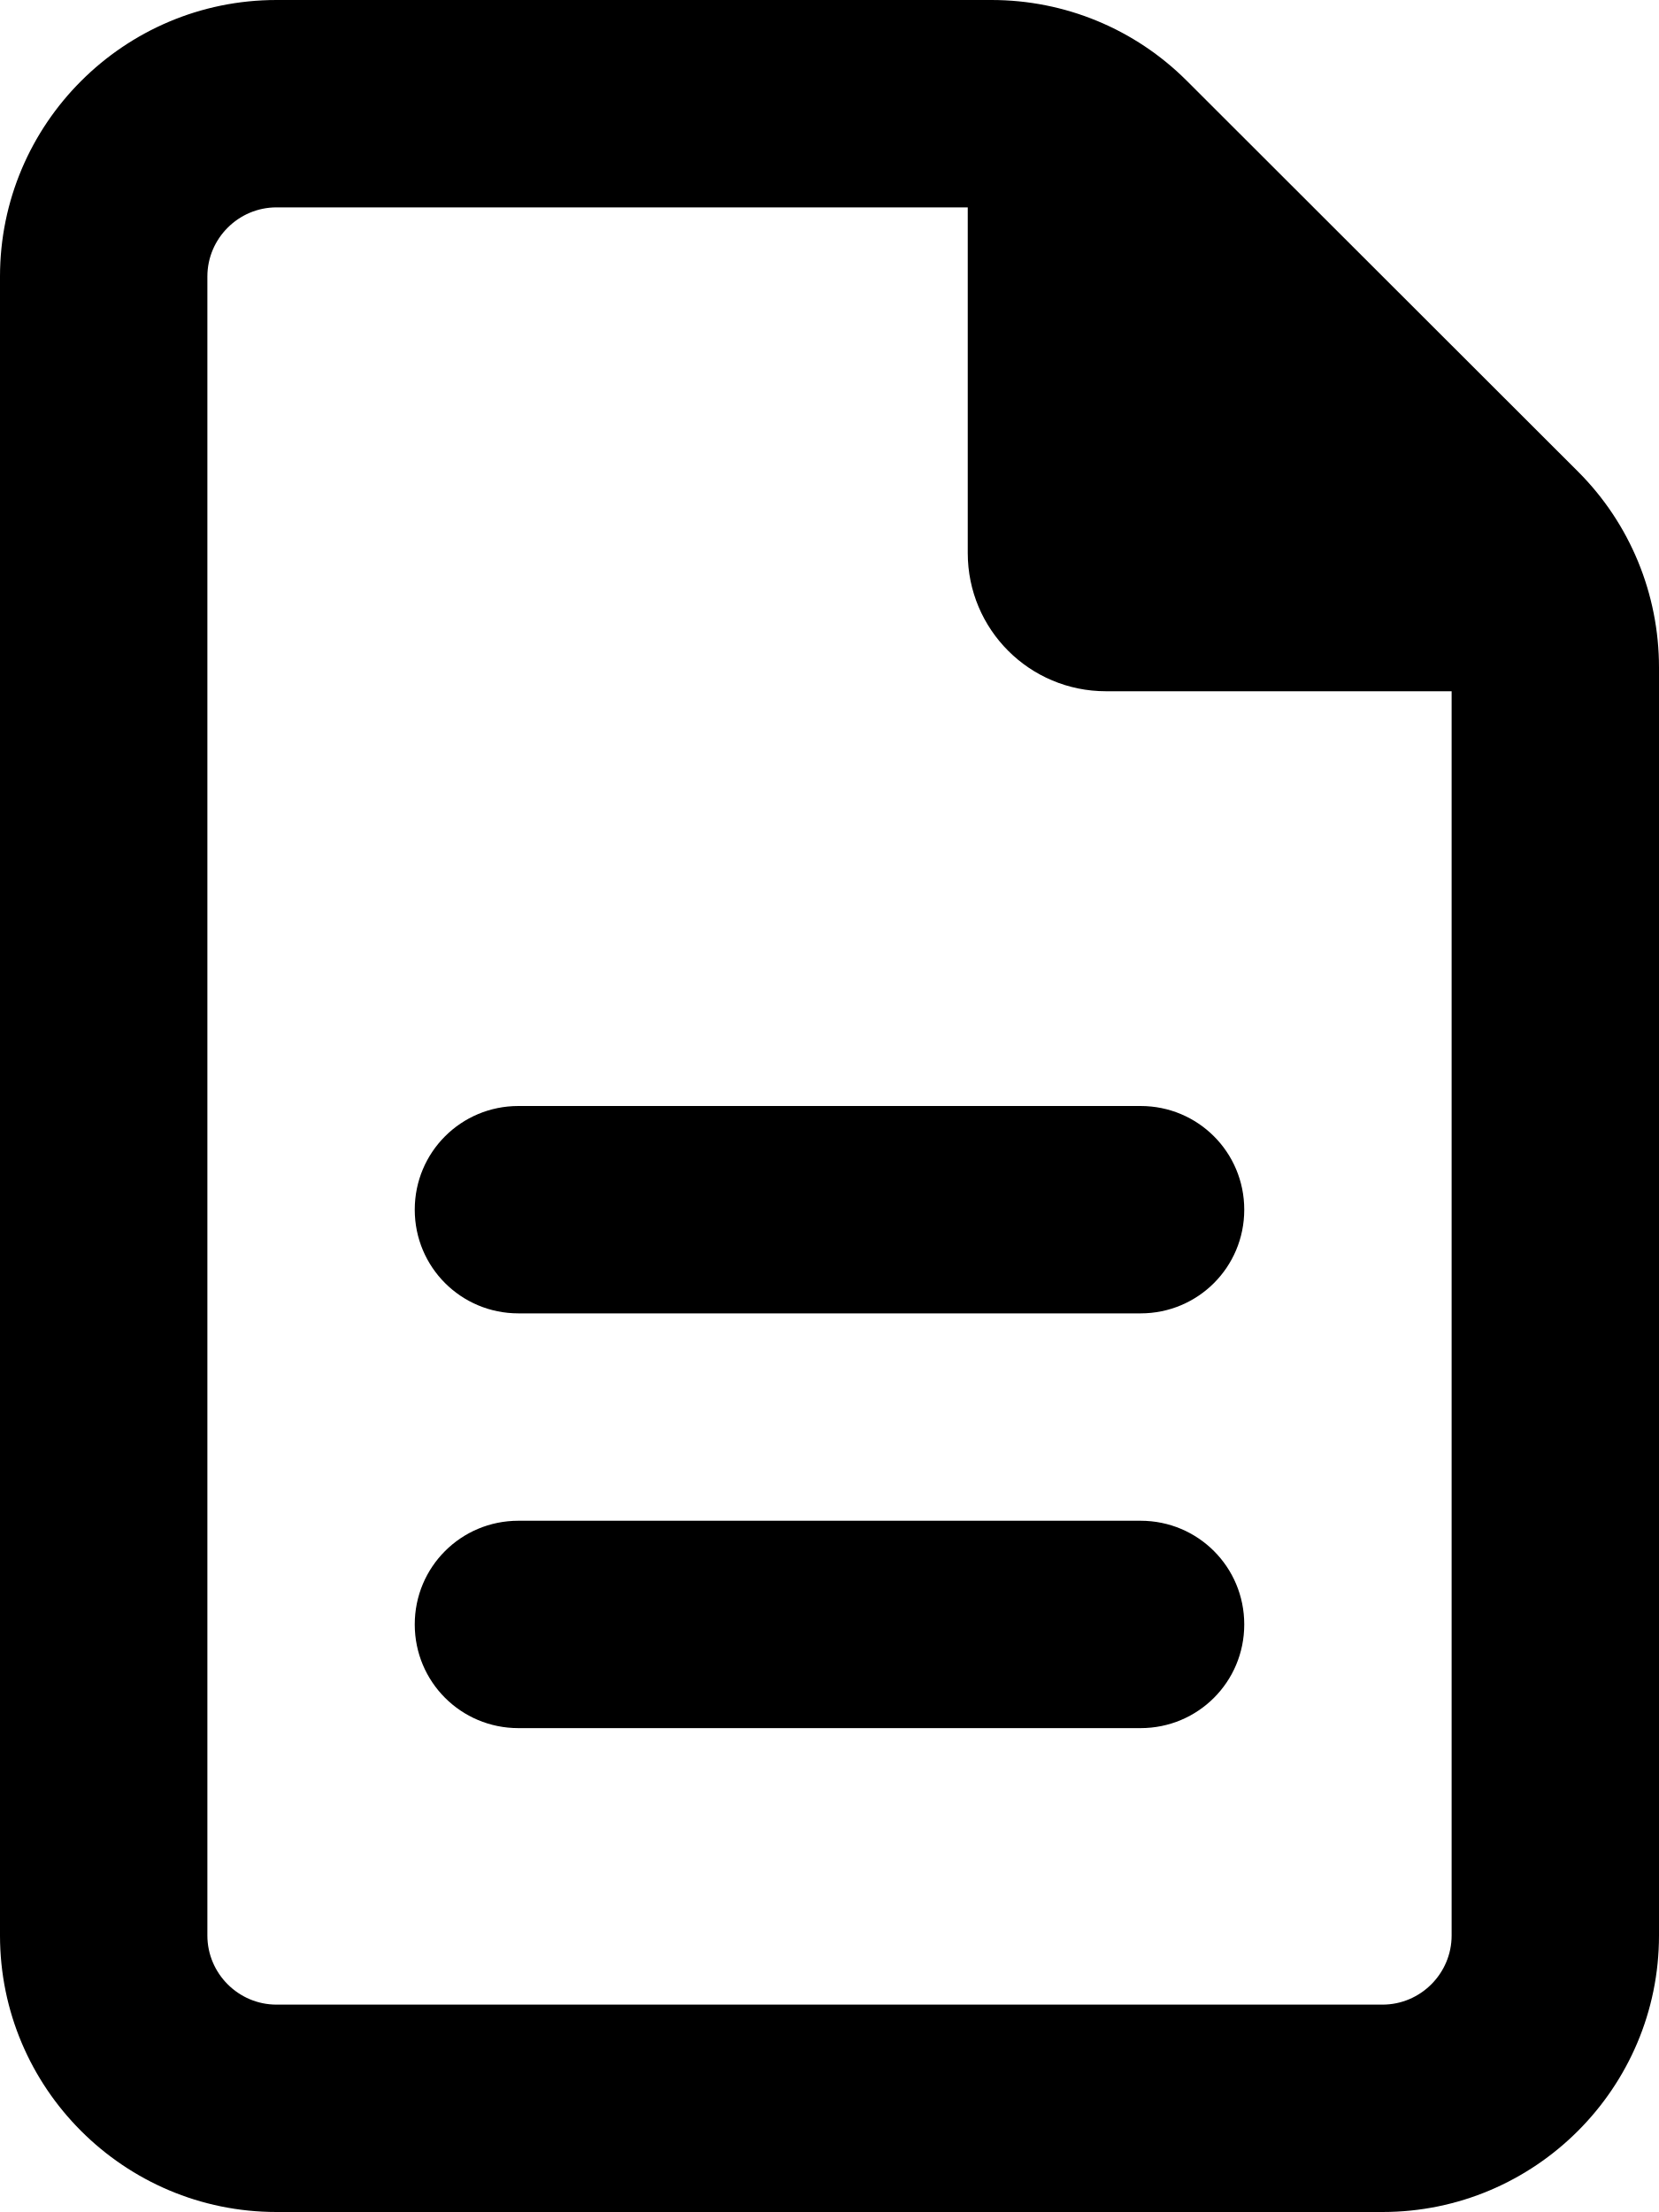
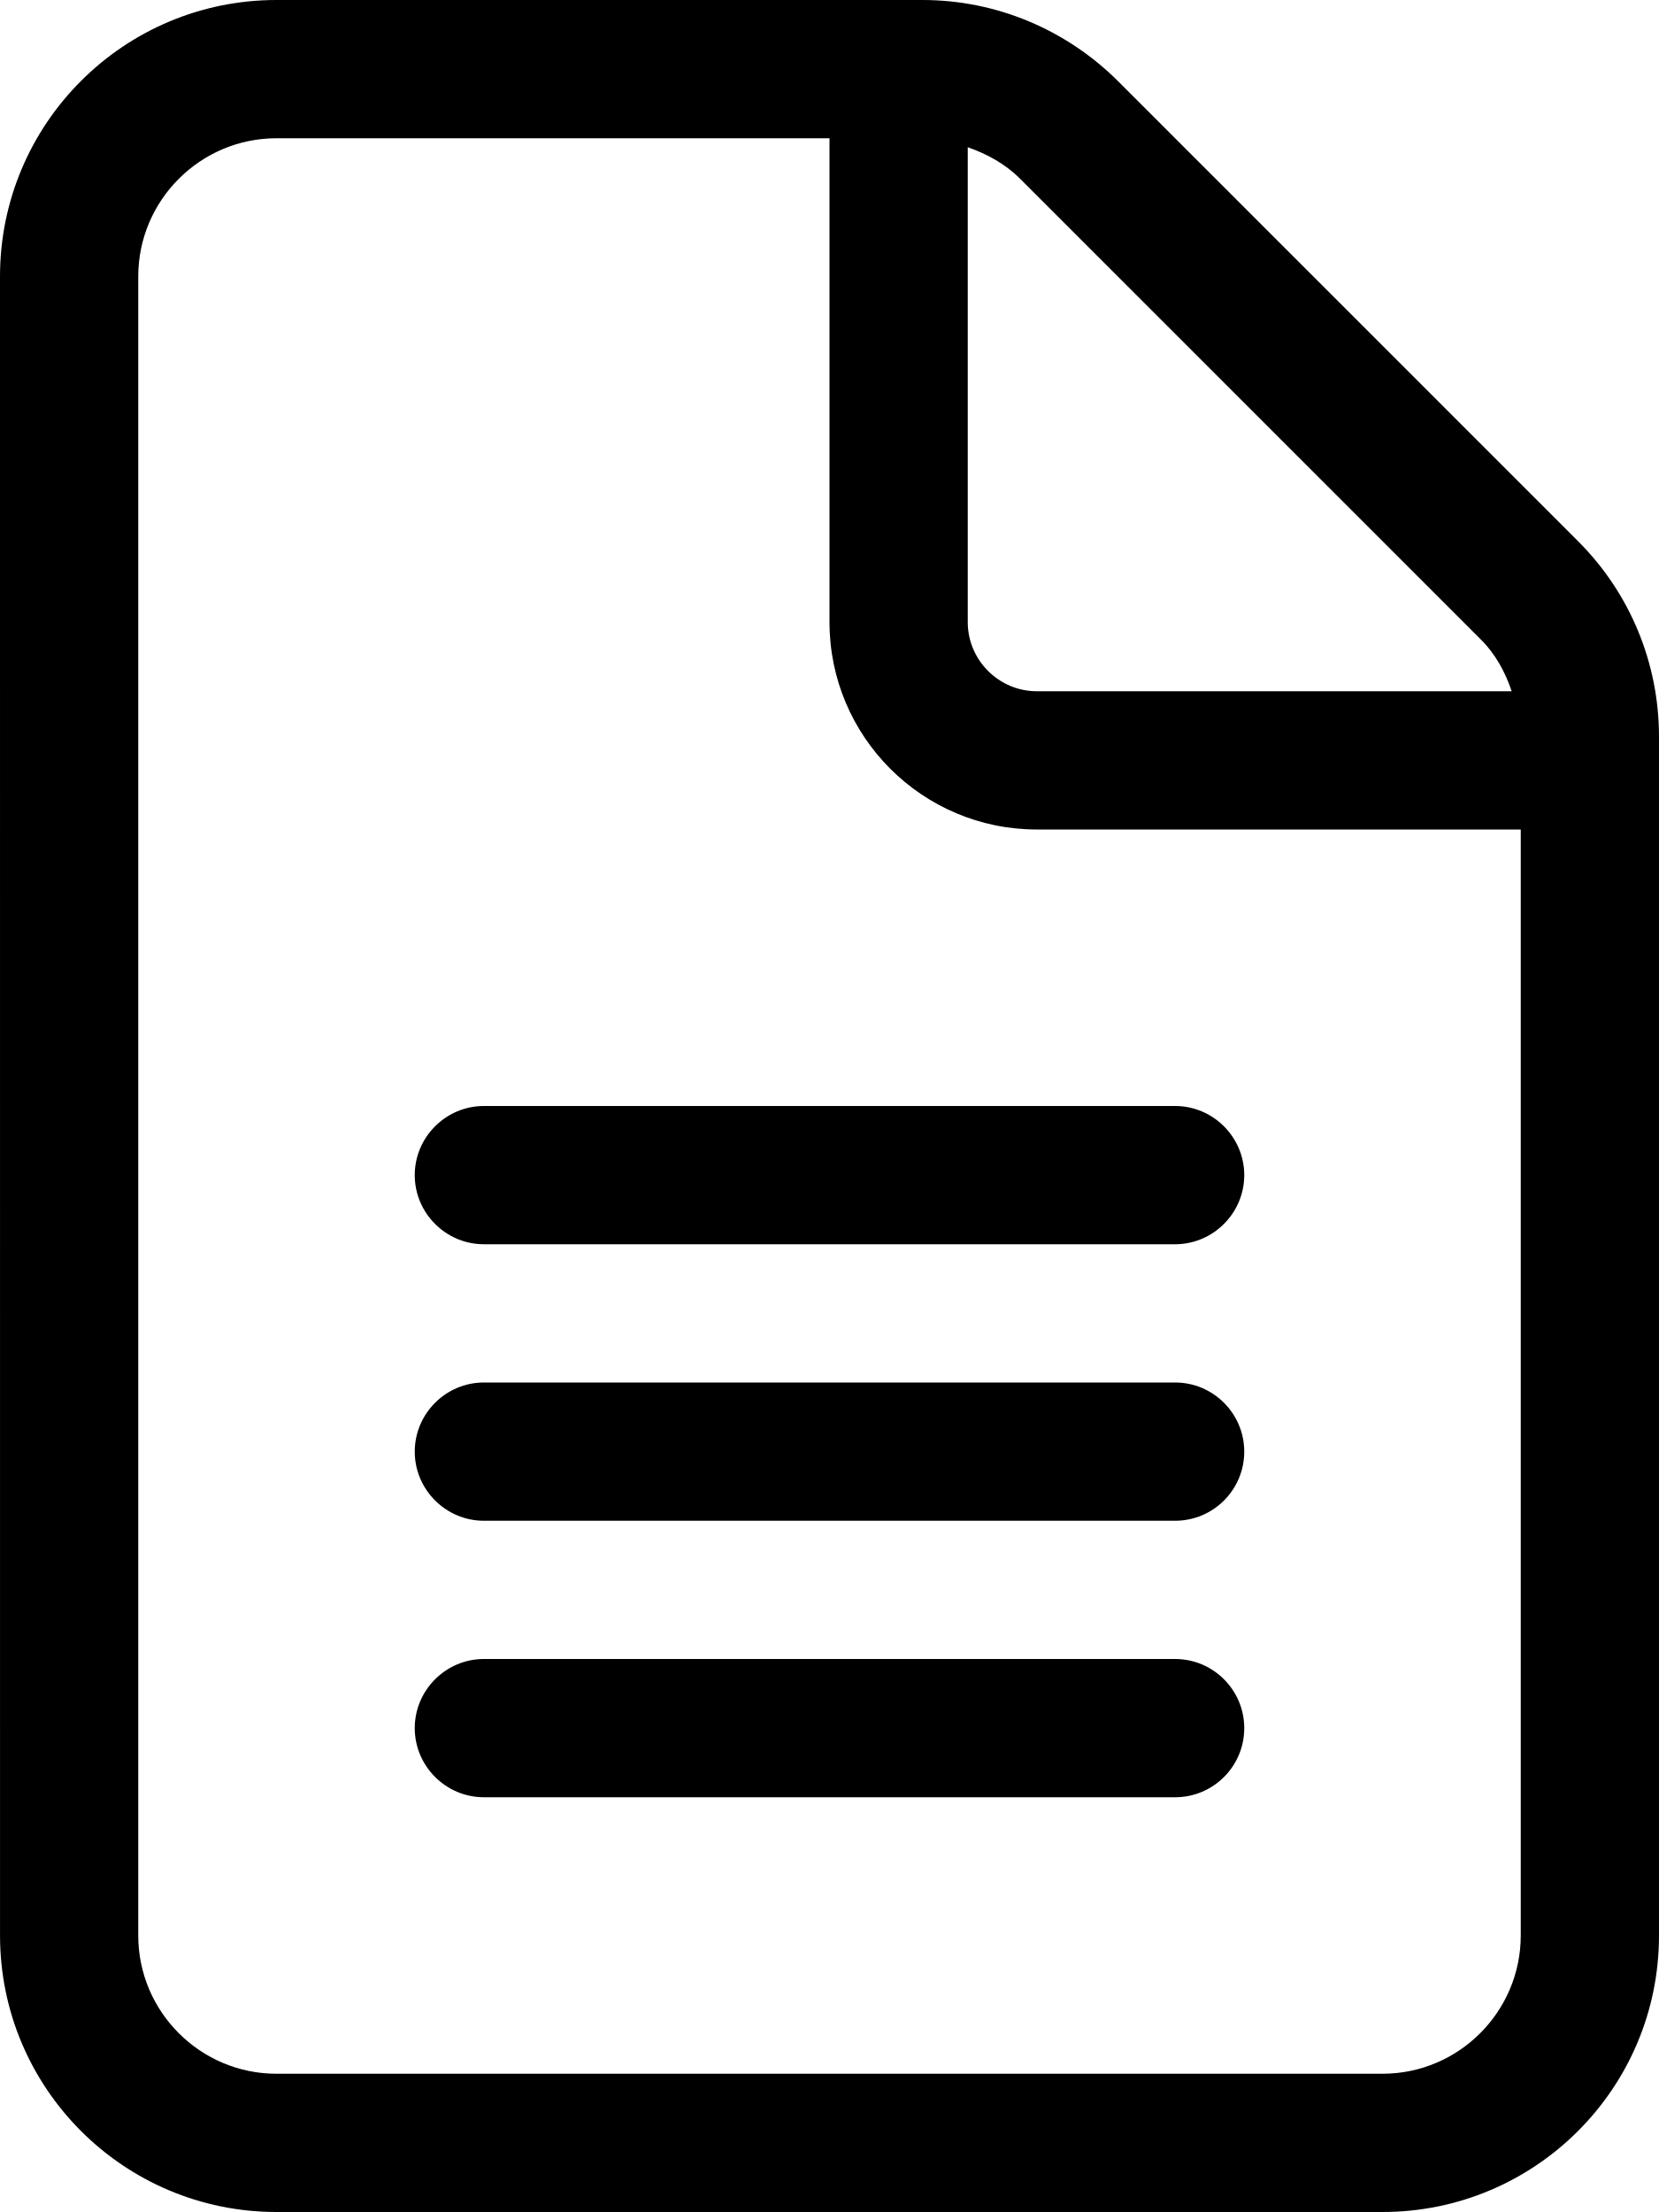
<svg xmlns="http://www.w3.org/2000/svg" viewBox="0 0 384 512">
-   <path d="M64 464c-8.8 0-16-7.2-16-16V64c0-8.8 7.2-16 16-16H224v80c0 17.7 14.3 32 32 32h80V448c0 8.8-7.2 16-16 16H64zM64 0C28.7 0 0 28.7 0 64V448c0 35.3 28.7 64 64 64H320c35.3 0 64-28.7 64-64V154.5c0-17-6.7-33.3-18.7-45.3L274.7 18.7C262.7 6.7 246.5 0 229.5 0H64zm56 256c-13.3 0-24 10.7-24 24s10.7 24 24 24H264c13.3 0 24-10.7 24-24s-10.7-24-24-24H120zm0 96c-13.3 0-24 10.7-24 24s10.7 24 24 24H264c13.3 0 24-10.7 24-24s-10.7-24-24-24H120z" />
+   <path d="M365.3 125.3l-106.5-106.5C246.7 6.742 230.5 0 213.5 0L64-0c-35.35 0-64 28.65-64 64l.006 384c0 35.35 28.65 64 64 64H320c35.35 0 64-28.65 64-64v-277.5C384 153.5 377.3 137.3 365.3 125.3zM224 34.08c4.477 1.566 8.666 3.846 12.12 7.299l106.5 106.5C346.1 151.3 348.4 155.5 349.9 160H240C231.2 160 224 152.8 224 144V34.08zM352 448c0 17.64-14.36 32-32 32H64c-17.64 0-32-14.36-32-32V64c0-17.64 14.36-32 32-32h128v112C192 170.5 213.5 192 240 192H352V448zM96 272C96 280.8 103.2 288 112 288h160C280.8 288 288 280.8 288 272S280.8 256 272 256h-160C103.2 256 96 263.2 96 272zM272 320h-160C103.2 320 96 327.2 96 336S103.2 352 112 352h160c8.838 0 16-7.164 16-16S280.8 320 272 320zM272 384h-160C103.2 384 96 391.2 96 400S103.2 416 112 416h160c8.838 0 16-7.164 16-16S280.8 384 272 384z" />
</svg>
